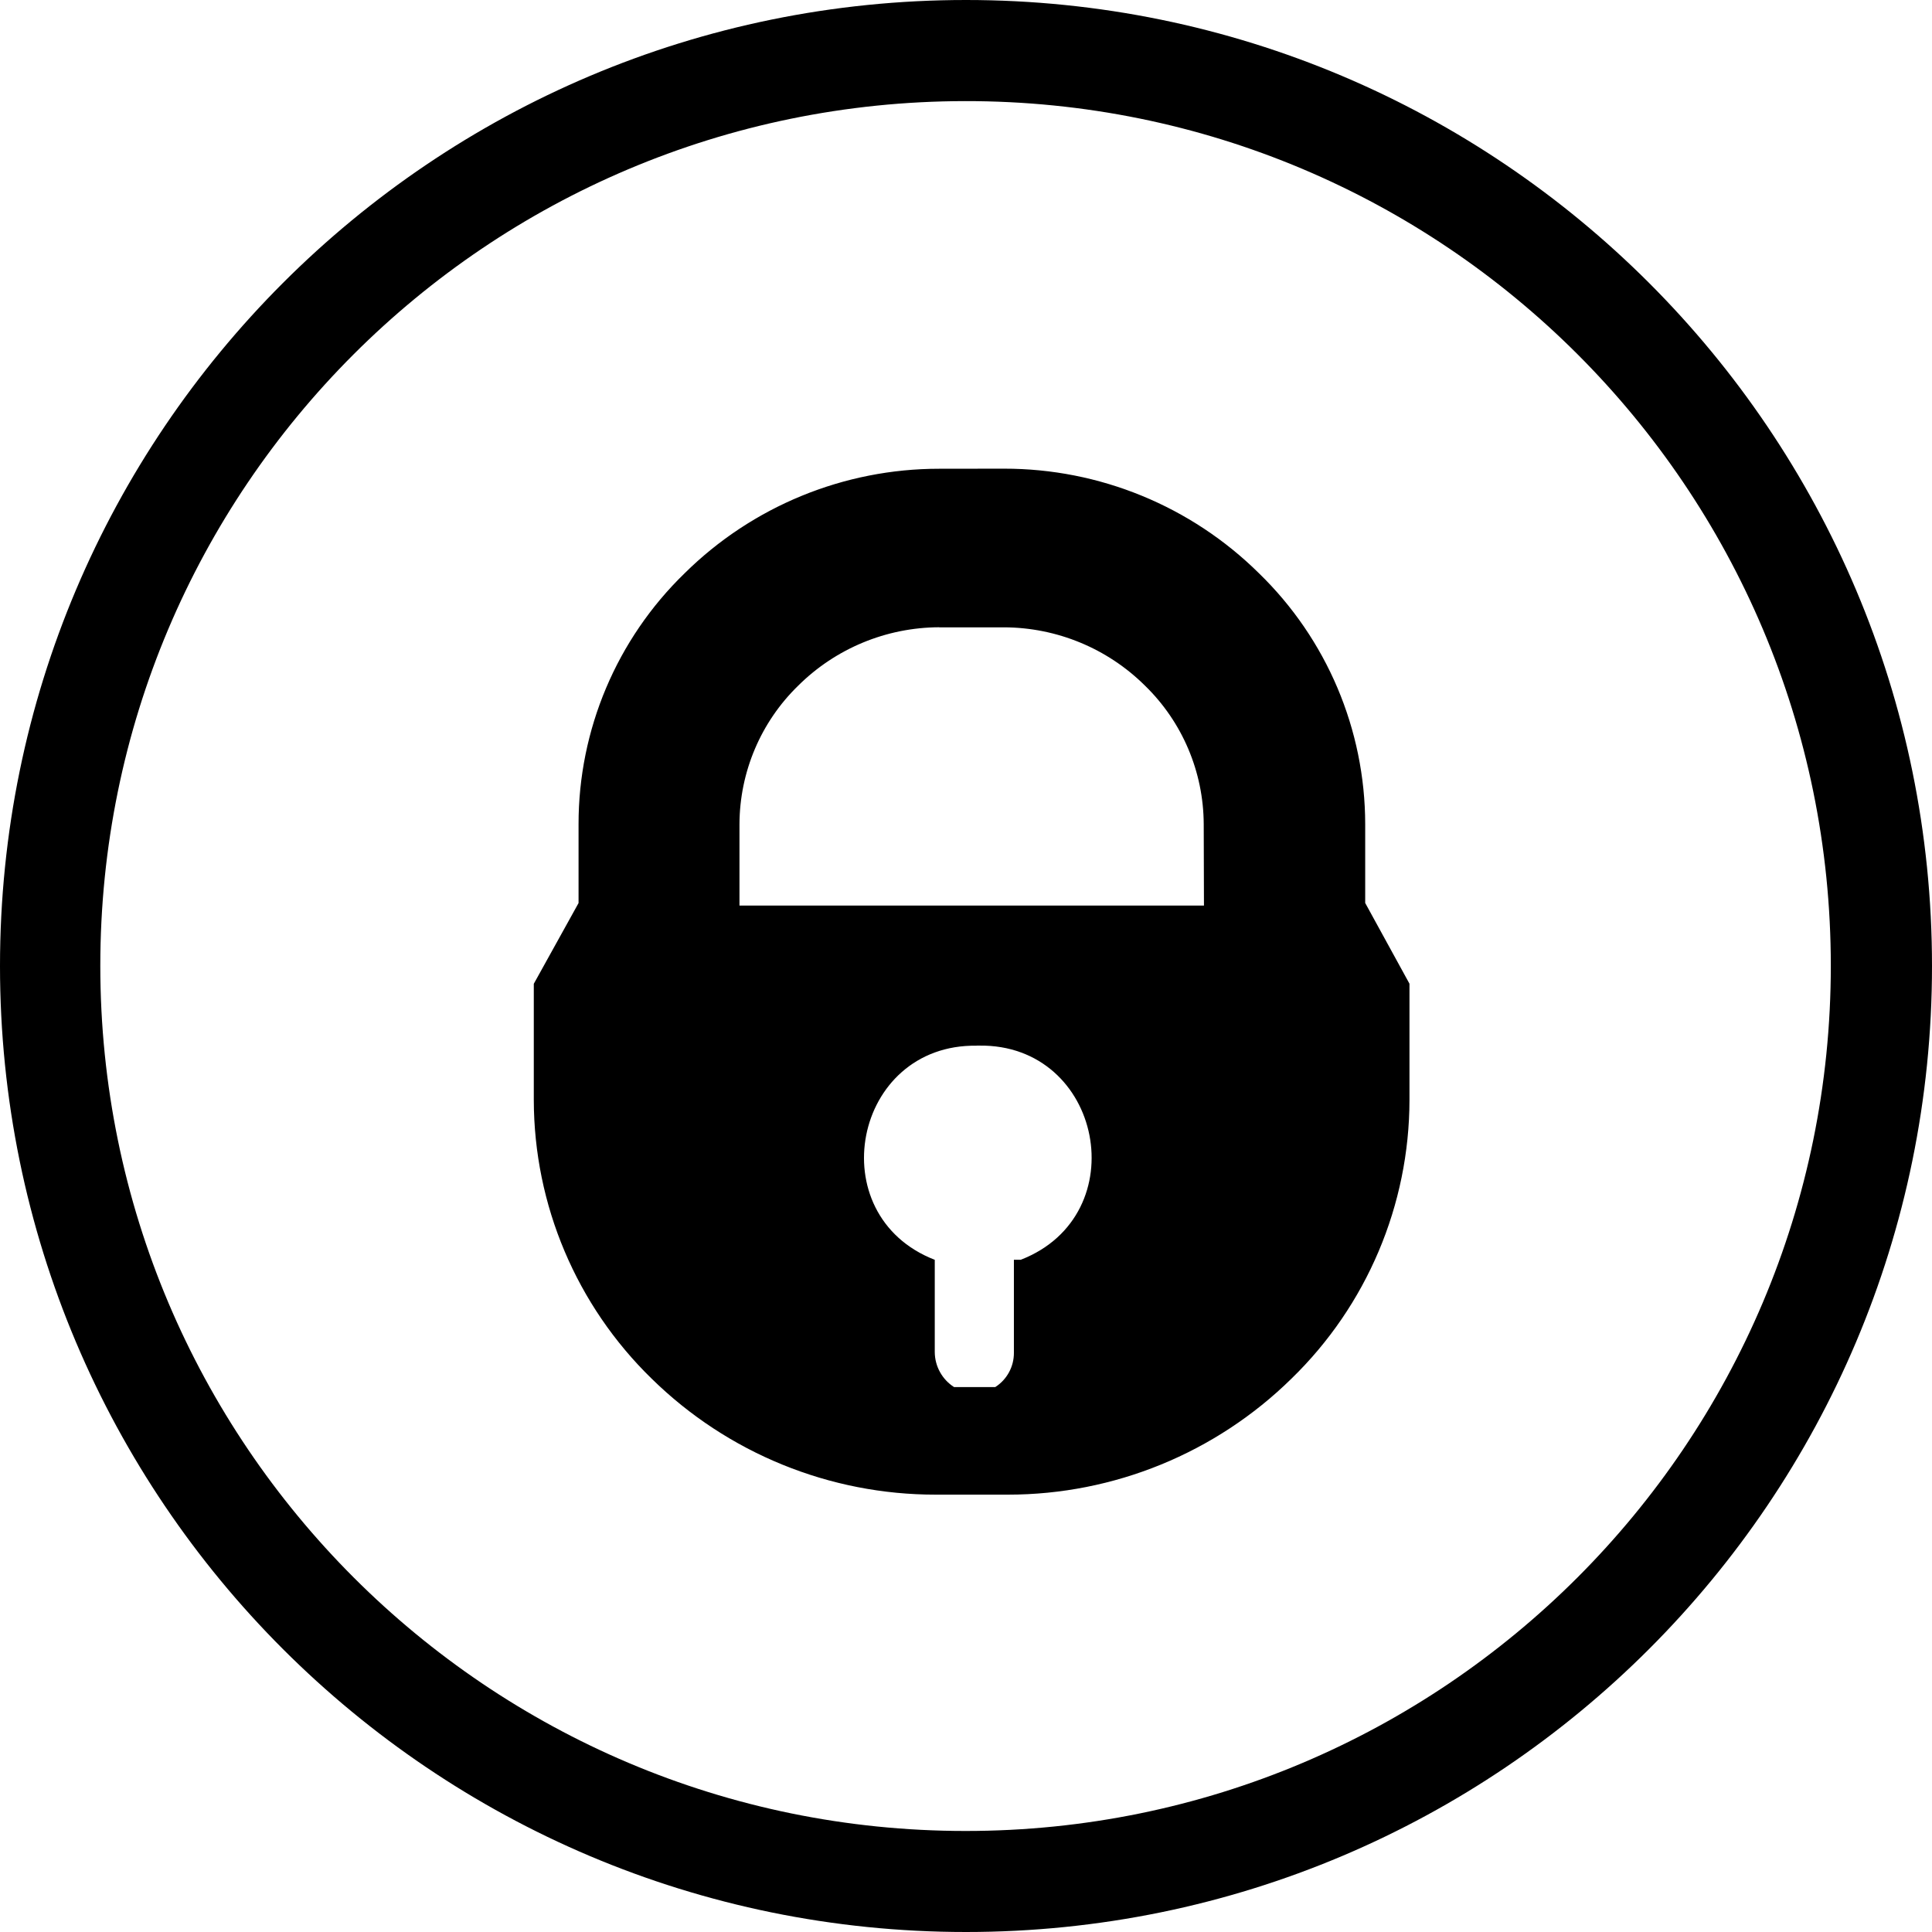
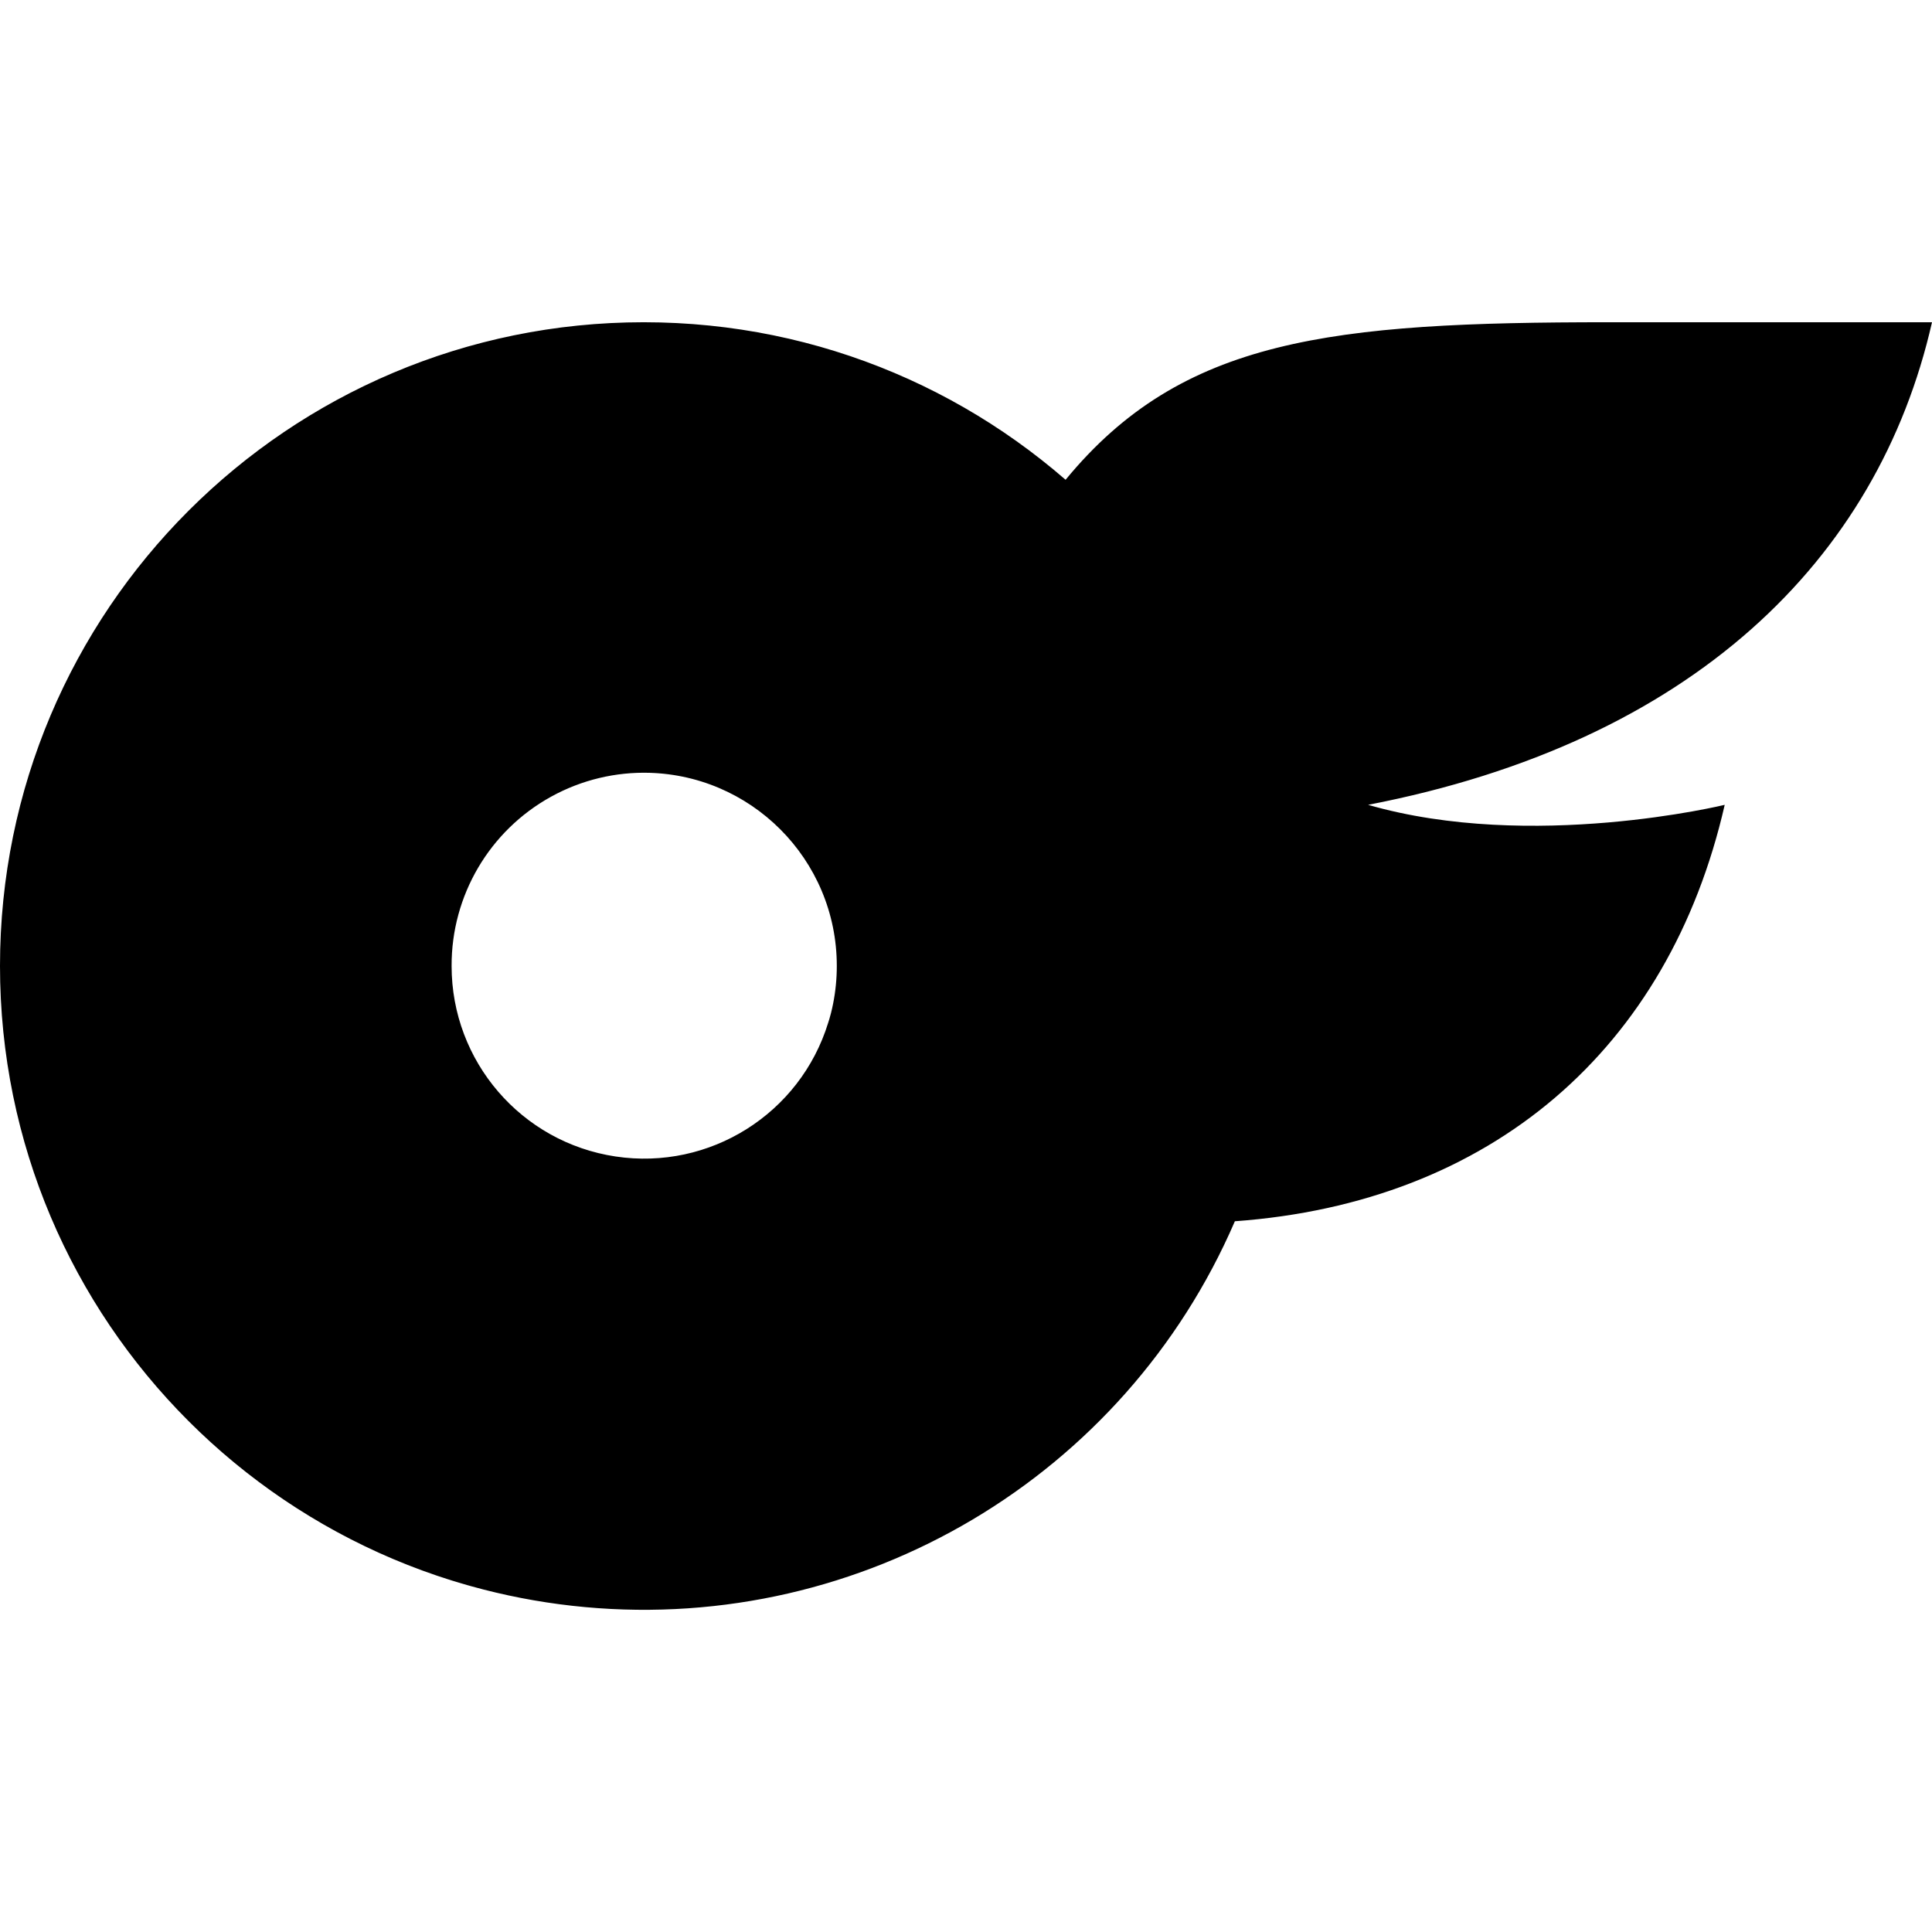
<svg xmlns="http://www.w3.org/2000/svg" viewBox="0 0 24 24">
-   <path d="M12 0C5.373 0 0 5.373 0 12s5.372 12 12 12c6.627 0 12-5.373 12-12 0-6.628-5.373-12-12-12zm-.012 1.256c5.942-.007 10.755 4.805 10.755 10.741S17.93 22.746 11.995 22.745c-5.936 0-10.749-4.812-10.749-10.748 0-5.927 4.799-10.735 10.742-10.741zm-.32 4.567a4.496 4.496 0 0 0-3.164 1.299 4.338 4.338 0 0 0-1.317 3.117v.979l-.556 1.003v1.444a4.842 4.842 0 0 0 1.465 3.462 5.031 5.031 0 0 0 3.53 1.44h.896c1.316 0 2.58-.517 3.52-1.44a4.834 4.834 0 0 0 1.467-3.462V12.22l-.55-1.003v-.98a4.35 4.35 0 0 0-1.32-3.116 4.496 4.496 0 0 0-3.166-1.299zm0 1.97h.805a2.496 2.496 0 0 1 1.75.724c.465.452.728 1.073.73 1.722l.003 1.01h-5.77v-1.01c.002-.649.265-1.27.73-1.722a2.499 2.499 0 0 1 1.751-.725zm.464 5.196h.03c1.534-.023 1.95 2.104.519 2.66h-.086v1.156a.502.502 0 0 1-.232.426h-.511a.52.52 0 0 1-.24-.434V15.65c-1.43-.556-1.015-2.683.52-2.66Z" />
+   <path d="M24 4.003h-4.015c-3.45 0-5.3.197-6.748 1.957a7.996 7.996 0 1 0 2.103 9.211c3.182-.231 5.39-2.134 6.085-5.173 0 0-2.399.585-4.43 0 4.018-.777 6.333-3.037 7.005-5.995zM5.61 11.999A2.391 2.391 0 0 1 9.28 9.97a2.966 2.966 0 0 1 2.998-2.528h.008c-.92 1.778-1.407 3.352-1.998 5.263A2.392 2.392 0 0 1 5.61 12Zm2.386-7.996a7.996 7.996 0 1 0 7.996 7.996 7.996 7.996 0 0 0-7.996-7.996Zm0 10.394A2.399 2.399 0 1 1 10.395 12a2.396 2.396 0 0 1-2.399 2.398Z" />
</svg>
